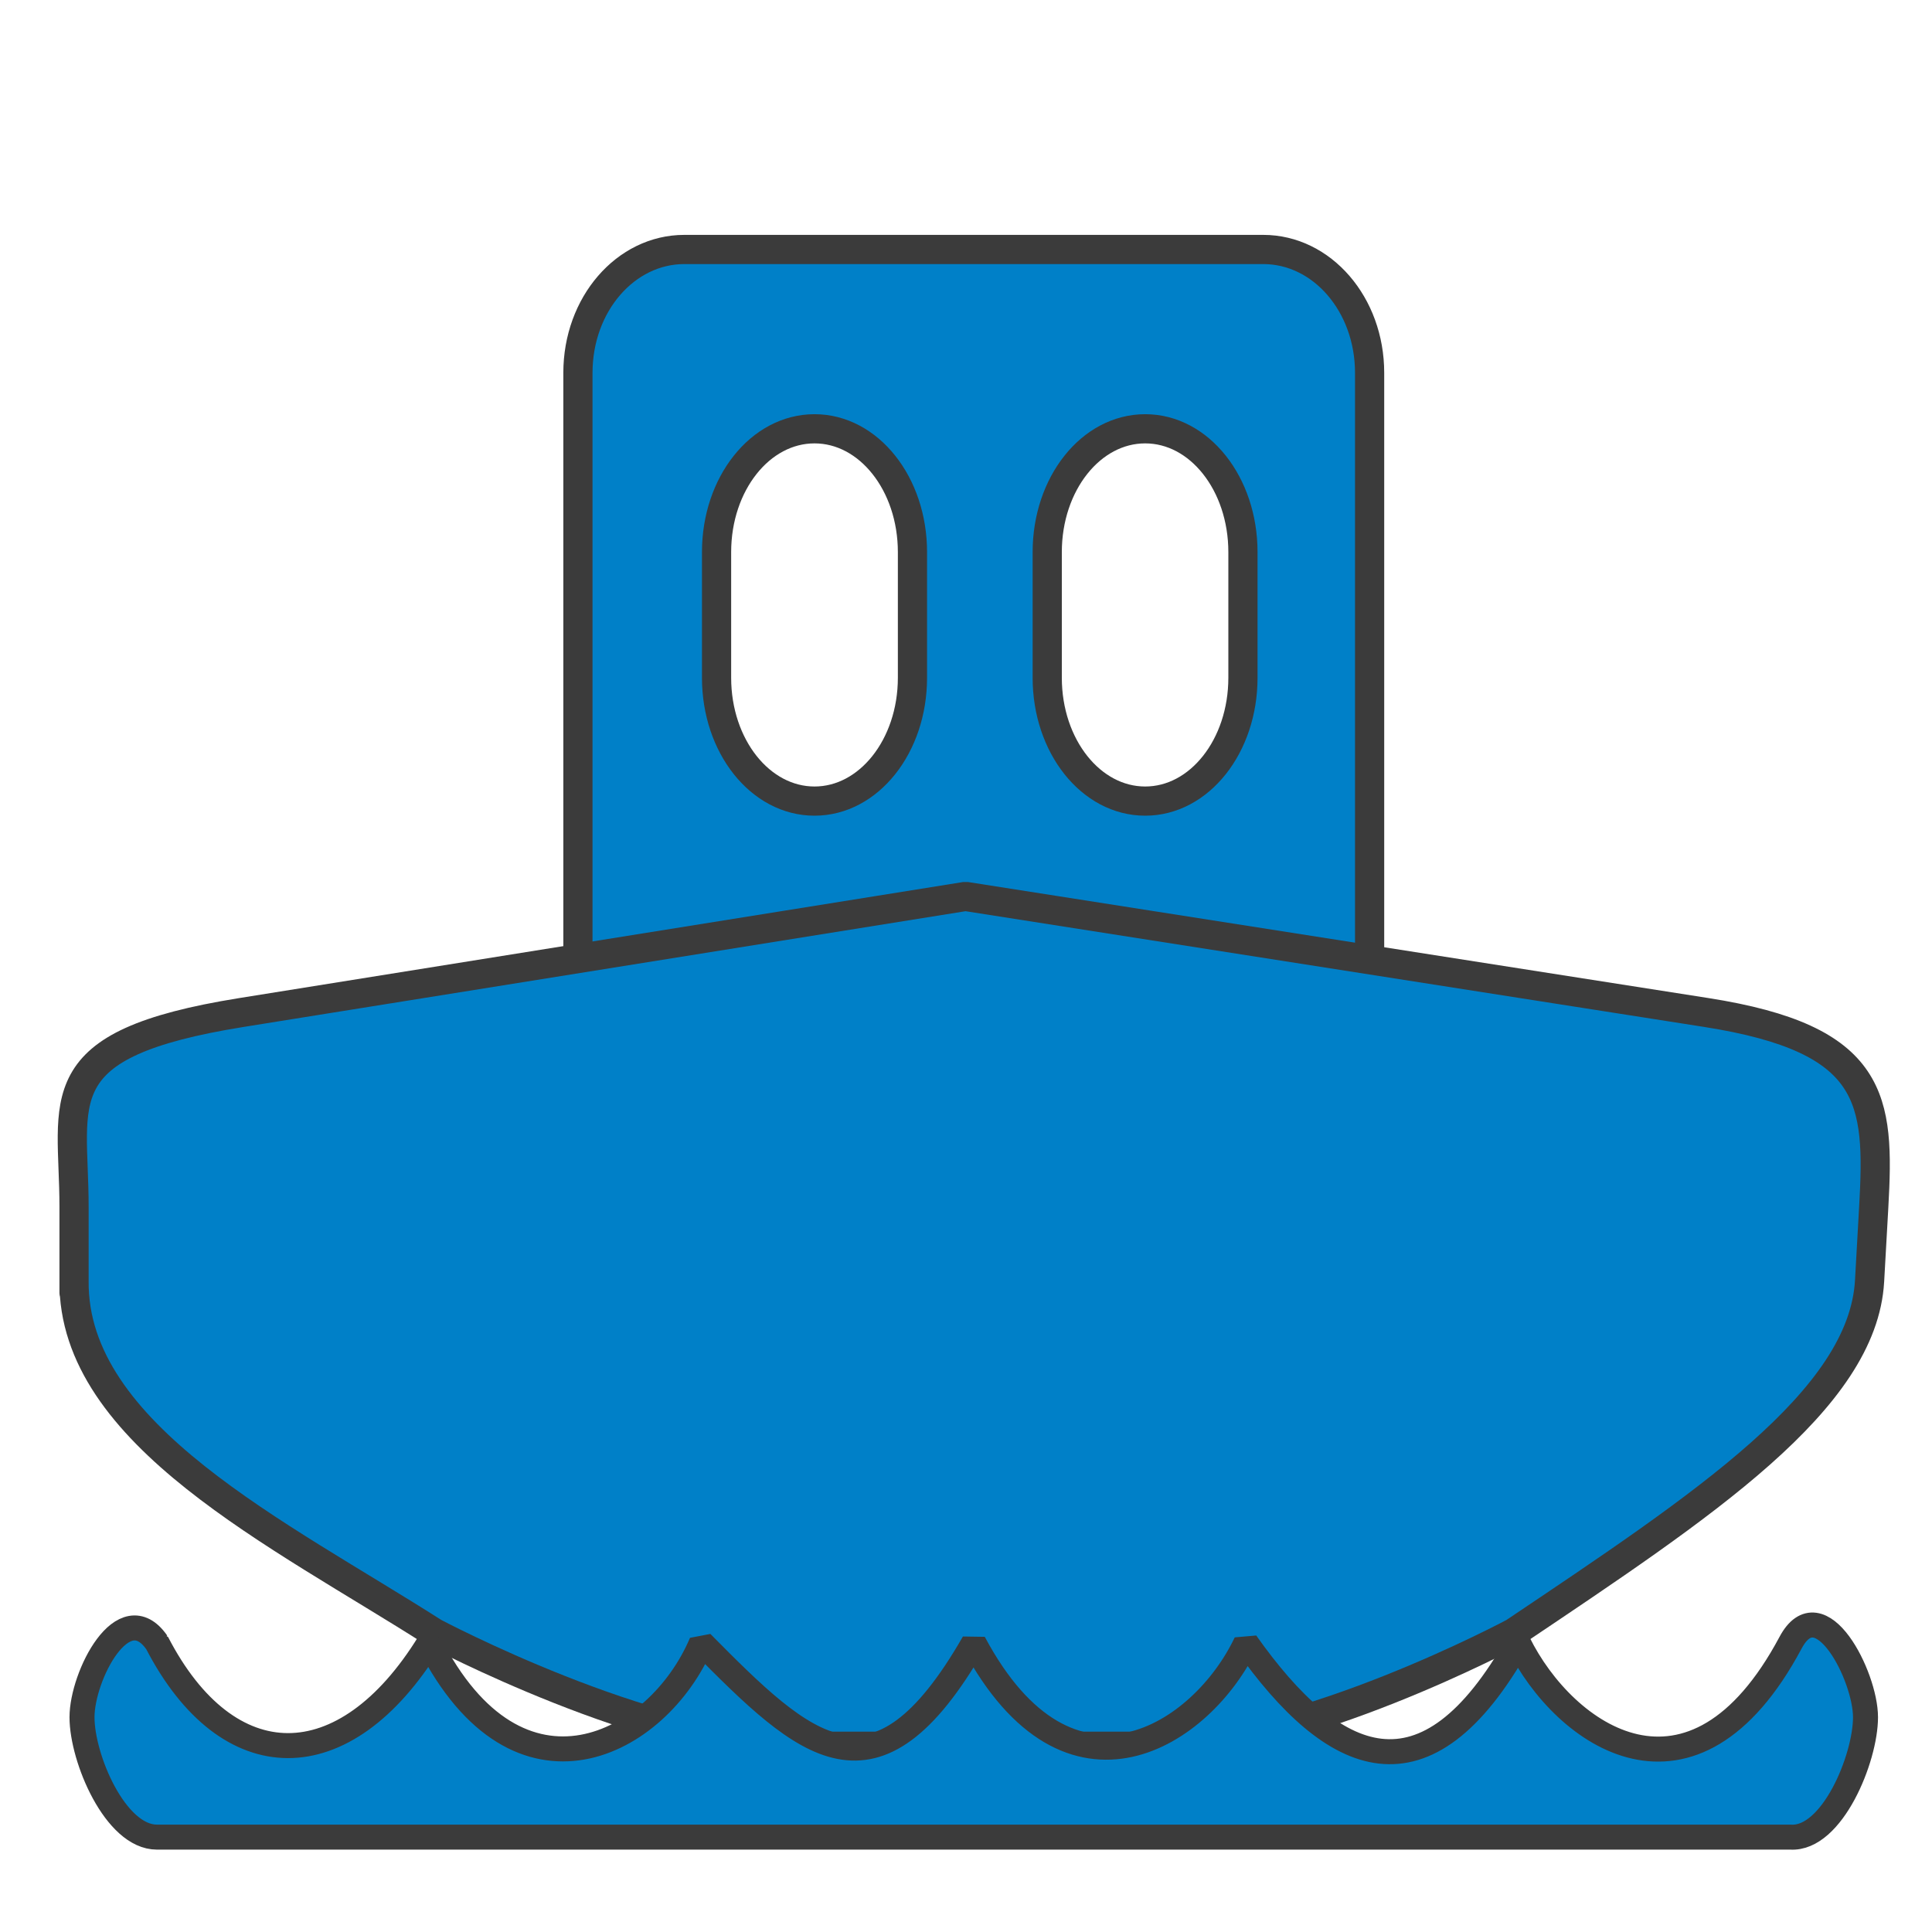
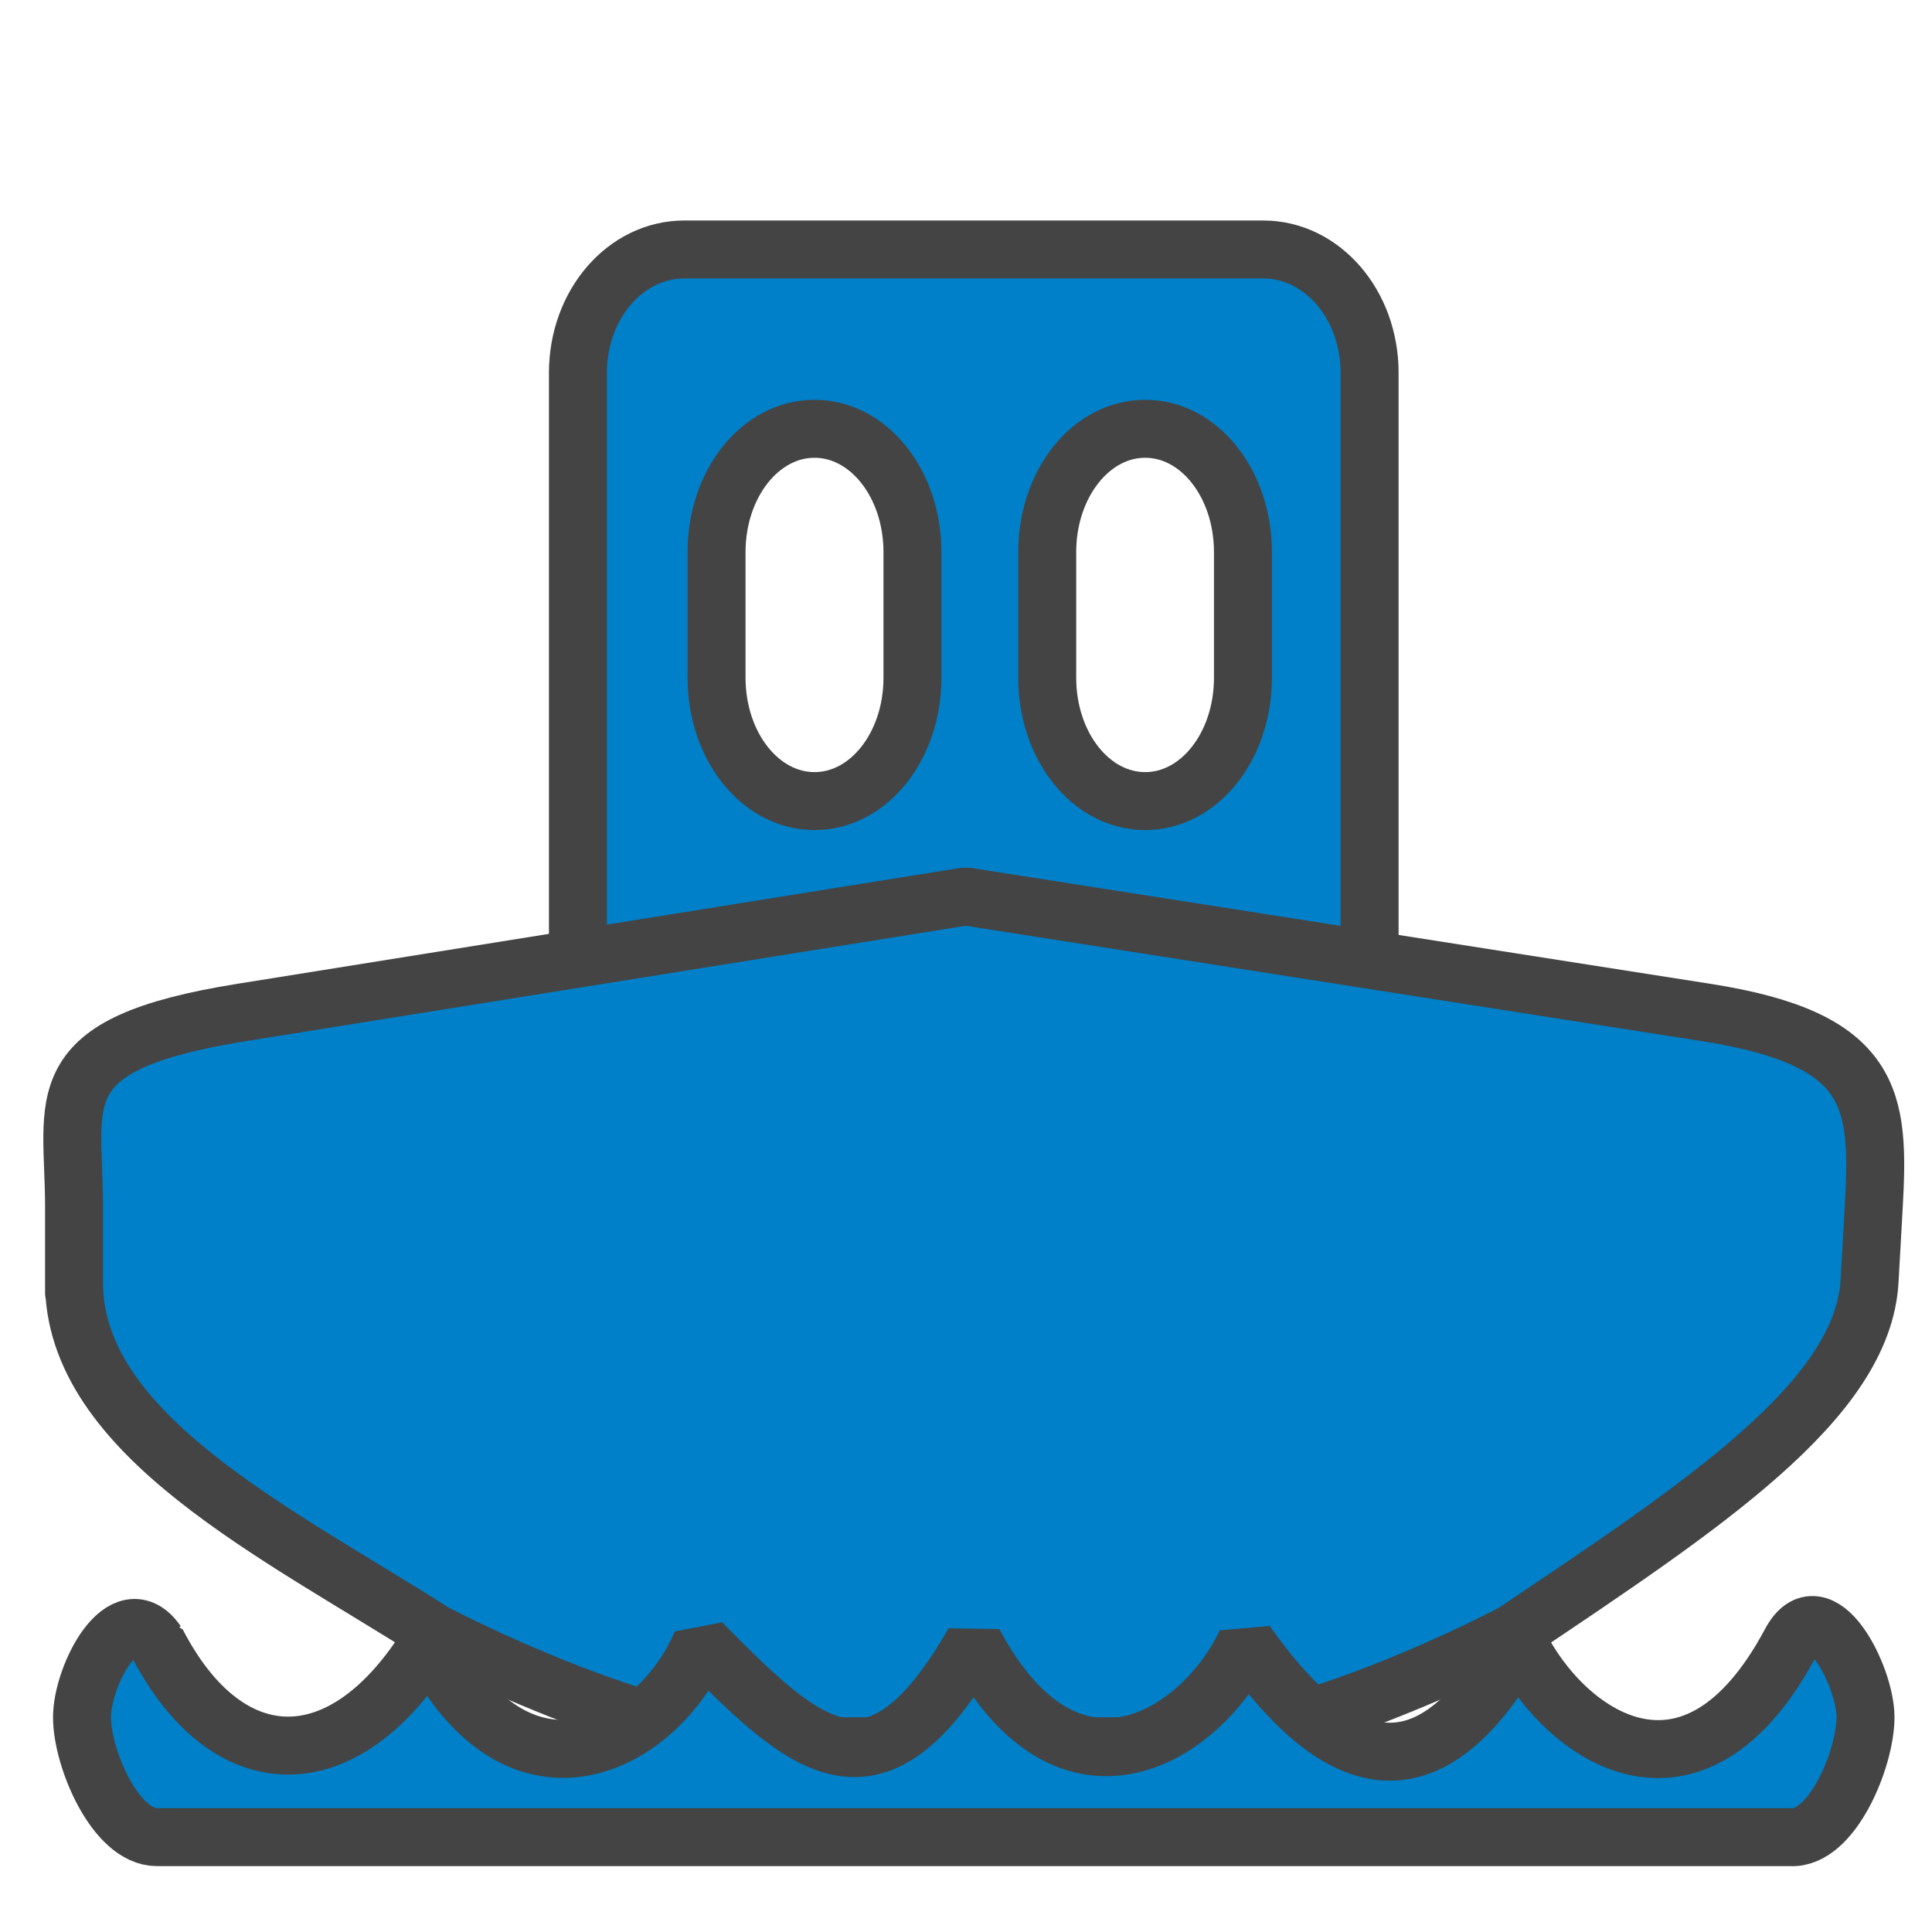
<svg xmlns="http://www.w3.org/2000/svg" width="500" height="500" id="svg1901" version="1.1">
  <defs id="defs1903">
    </defs>
  <g id="layer1" transform="translate(-149.5,-195.875)">
-     <path style="fill:#0080c8;fill-opacity:1;fill-rule:evenodd;stroke:#3b3b3b;stroke-width:7.555;stroke-linecap:round;stroke-linejoin:bevel;stroke-miterlimit:4;stroke-opacity:1;stroke-dasharray:none" d="m 326.608,260.439 c -15.236,0 -27.541,14.228 -27.541,31.915 l 0,165.215 c 0,17.686 12.305,31.915 27.541,31.915 l 149.806,0 c 15.236,0 27.541,-14.228 27.541,-31.915 l 0,-165.215 c 0,-17.686 -12.305,-31.915 -27.541,-31.915 l -149.806,0 z m 33.687,46.406 c 14.036,0 25.349,14.228 25.349,31.915 l 0,32.523 c 0,17.686 -11.312,31.915 -25.349,31.915 -14.036,0 -25.349,-14.228 -25.349,-31.915 l 0,-32.523 c 0,-17.686 11.312,-31.915 25.349,-31.915 z m 85.576,0 c 14.036,0 25.301,14.228 25.301,31.915 l 0,32.523 c 0,17.686 -11.265,31.915 -25.301,31.915 -14.036,0 -25.349,-14.228 -25.349,-31.915 l 0,-32.523 c 0,-17.686 11.312,-31.915 25.349,-31.915 z" id="rect4113" />
-     <path style="fill:#0080c8;fill-opacity:1;fill-rule:evenodd;stroke:#3b3b3b;stroke-width:7.555;stroke-linecap:round;stroke-linejoin:bevel;stroke-miterlimit:4;stroke-opacity:1;stroke-dasharray:none" d="m 212.02,457.905 187.366,-30.037 191.678,30.037 c 43.694,6.847 44.926,22.508 43.359,50.333 l -1.078,19.146 c -1.737,30.85 -42.94,58.022 -92.074,91.008 0,0 -54.917,29.411 -93.152,29.411 -38.236,0 -55.456,0 -93.152,0 -37.697,0 -93.152,-29.411 -93.152,-29.411 -39.968,-25.53 -93.551,-51.206 -93.152,-91.008 0,0 0,14.465 0,-19.146 0,-27.884 -7.977,-42.103 43.359,-50.333 z" id="rect4110" />
-     <path style="fill:#0080c8;fill-opacity:1;fill-rule:evenodd;stroke:#3b3b3b;stroke-width:6.469;stroke-linecap:round;stroke-linejoin:bevel;stroke-miterlimit:4;stroke-opacity:1;stroke-dasharray:none" d="m 190.123,621.008 c 18.335,35.442 48.565,35.571 70.462,0 23.087,45.525 59.227,26.56 70.462,0 26.99,27.295 44.966,44.436 70.462,0 24.843,46.563 59.197,23.798 70.462,0 22.637,32.023 46.464,42.815 70.462,0 11.955,24.202 45.152,47.434 70.462,0 7.65,-14.337 19.397,8.601 19.397,19.285 0,10.684 -8.662,31.701 -19.397,31.03 l -46.975,0 -46.975,0 -46.975,0 -46.975,0 -46.975,0 -46.975,0 -46.975,0 -46.975,0 -46.975,0 c -10.746,0 -19.397,-20.347 -19.397,-31.03 0,-10.684 10.753,-31.74 19.397,-19.285 z" id="rect4138" />
+     <path style="fill:#0080c8;fill-opacity:1;fill-rule:evenodd;stroke:#444444;stroke-width:15;stroke-linecap:round;stroke-linejoin:bevel;stroke-miterlimit:4;stroke-opacity:1;stroke-dasharray:none" d="m 326.608,260.439 c -15.236,0 -27.541,14.228 -27.541,31.915 l 0,165.215 c 0,17.686 12.305,31.915 27.541,31.915 l 149.806,0 c 15.236,0 27.541,-14.228 27.541,-31.915 l 0,-165.215 c 0,-17.686 -12.305,-31.915 -27.541,-31.915 l -149.806,0 z m 33.687,46.406 c 14.036,0 25.349,14.228 25.349,31.915 l 0,32.523 c 0,17.686 -11.312,31.915 -25.349,31.915 -14.036,0 -25.349,-14.228 -25.349,-31.915 l 0,-32.523 c 0,-17.686 11.312,-31.915 25.349,-31.915 z m 85.576,0 c 14.036,0 25.301,14.228 25.301,31.915 l 0,32.523 c 0,17.686 -11.265,31.915 -25.301,31.915 -14.036,0 -25.349,-14.228 -25.349,-31.915 l 0,-32.523 c 0,-17.686 11.312,-31.915 25.349,-31.915 z" id="rect4113" />
+     <path style="fill:#0080c8;fill-opacity:1;fill-rule:evenodd;stroke:#444444;stroke-width:15;stroke-linecap:round;stroke-linejoin:bevel;stroke-miterlimit:4;stroke-opacity:1;stroke-dasharray:none" d="m 212.02,457.905 187.366,-30.037 191.678,30.037 c 43.694,6.847 44.926,22.508 43.359,50.333 l -1.078,19.146 c -1.737,30.85 -42.94,58.022 -92.074,91.008 0,0 -54.917,29.411 -93.152,29.411 -38.236,0 -55.456,0 -93.152,0 -37.697,0 -93.152,-29.411 -93.152,-29.411 -39.968,-25.53 -93.551,-51.206 -93.152,-91.008 0,0 0,14.465 0,-19.146 0,-27.884 -7.977,-42.103 43.359,-50.333 z" id="rect4110" />
+     <path style="fill:#0080c8;fill-opacity:1;fill-rule:evenodd;stroke:#444444;stroke-width:15;stroke-linecap:round;stroke-linejoin:bevel;stroke-miterlimit:4;stroke-opacity:1;stroke-dasharray:none" d="m 190.123,621.008 c 18.335,35.442 48.565,35.571 70.462,0 23.087,45.525 59.227,26.56 70.462,0 26.99,27.295 44.966,44.436 70.462,0 24.843,46.563 59.197,23.798 70.462,0 22.637,32.023 46.464,42.815 70.462,0 11.955,24.202 45.152,47.434 70.462,0 7.65,-14.337 19.397,8.601 19.397,19.285 0,10.684 -8.662,31.701 -19.397,31.03 l -46.975,0 -46.975,0 -46.975,0 -46.975,0 -46.975,0 -46.975,0 -46.975,0 -46.975,0 -46.975,0 c -10.746,0 -19.397,-20.347 -19.397,-31.03 0,-10.684 10.753,-31.74 19.397,-19.285 z" id="rect4138" />
  </g>
</svg>
